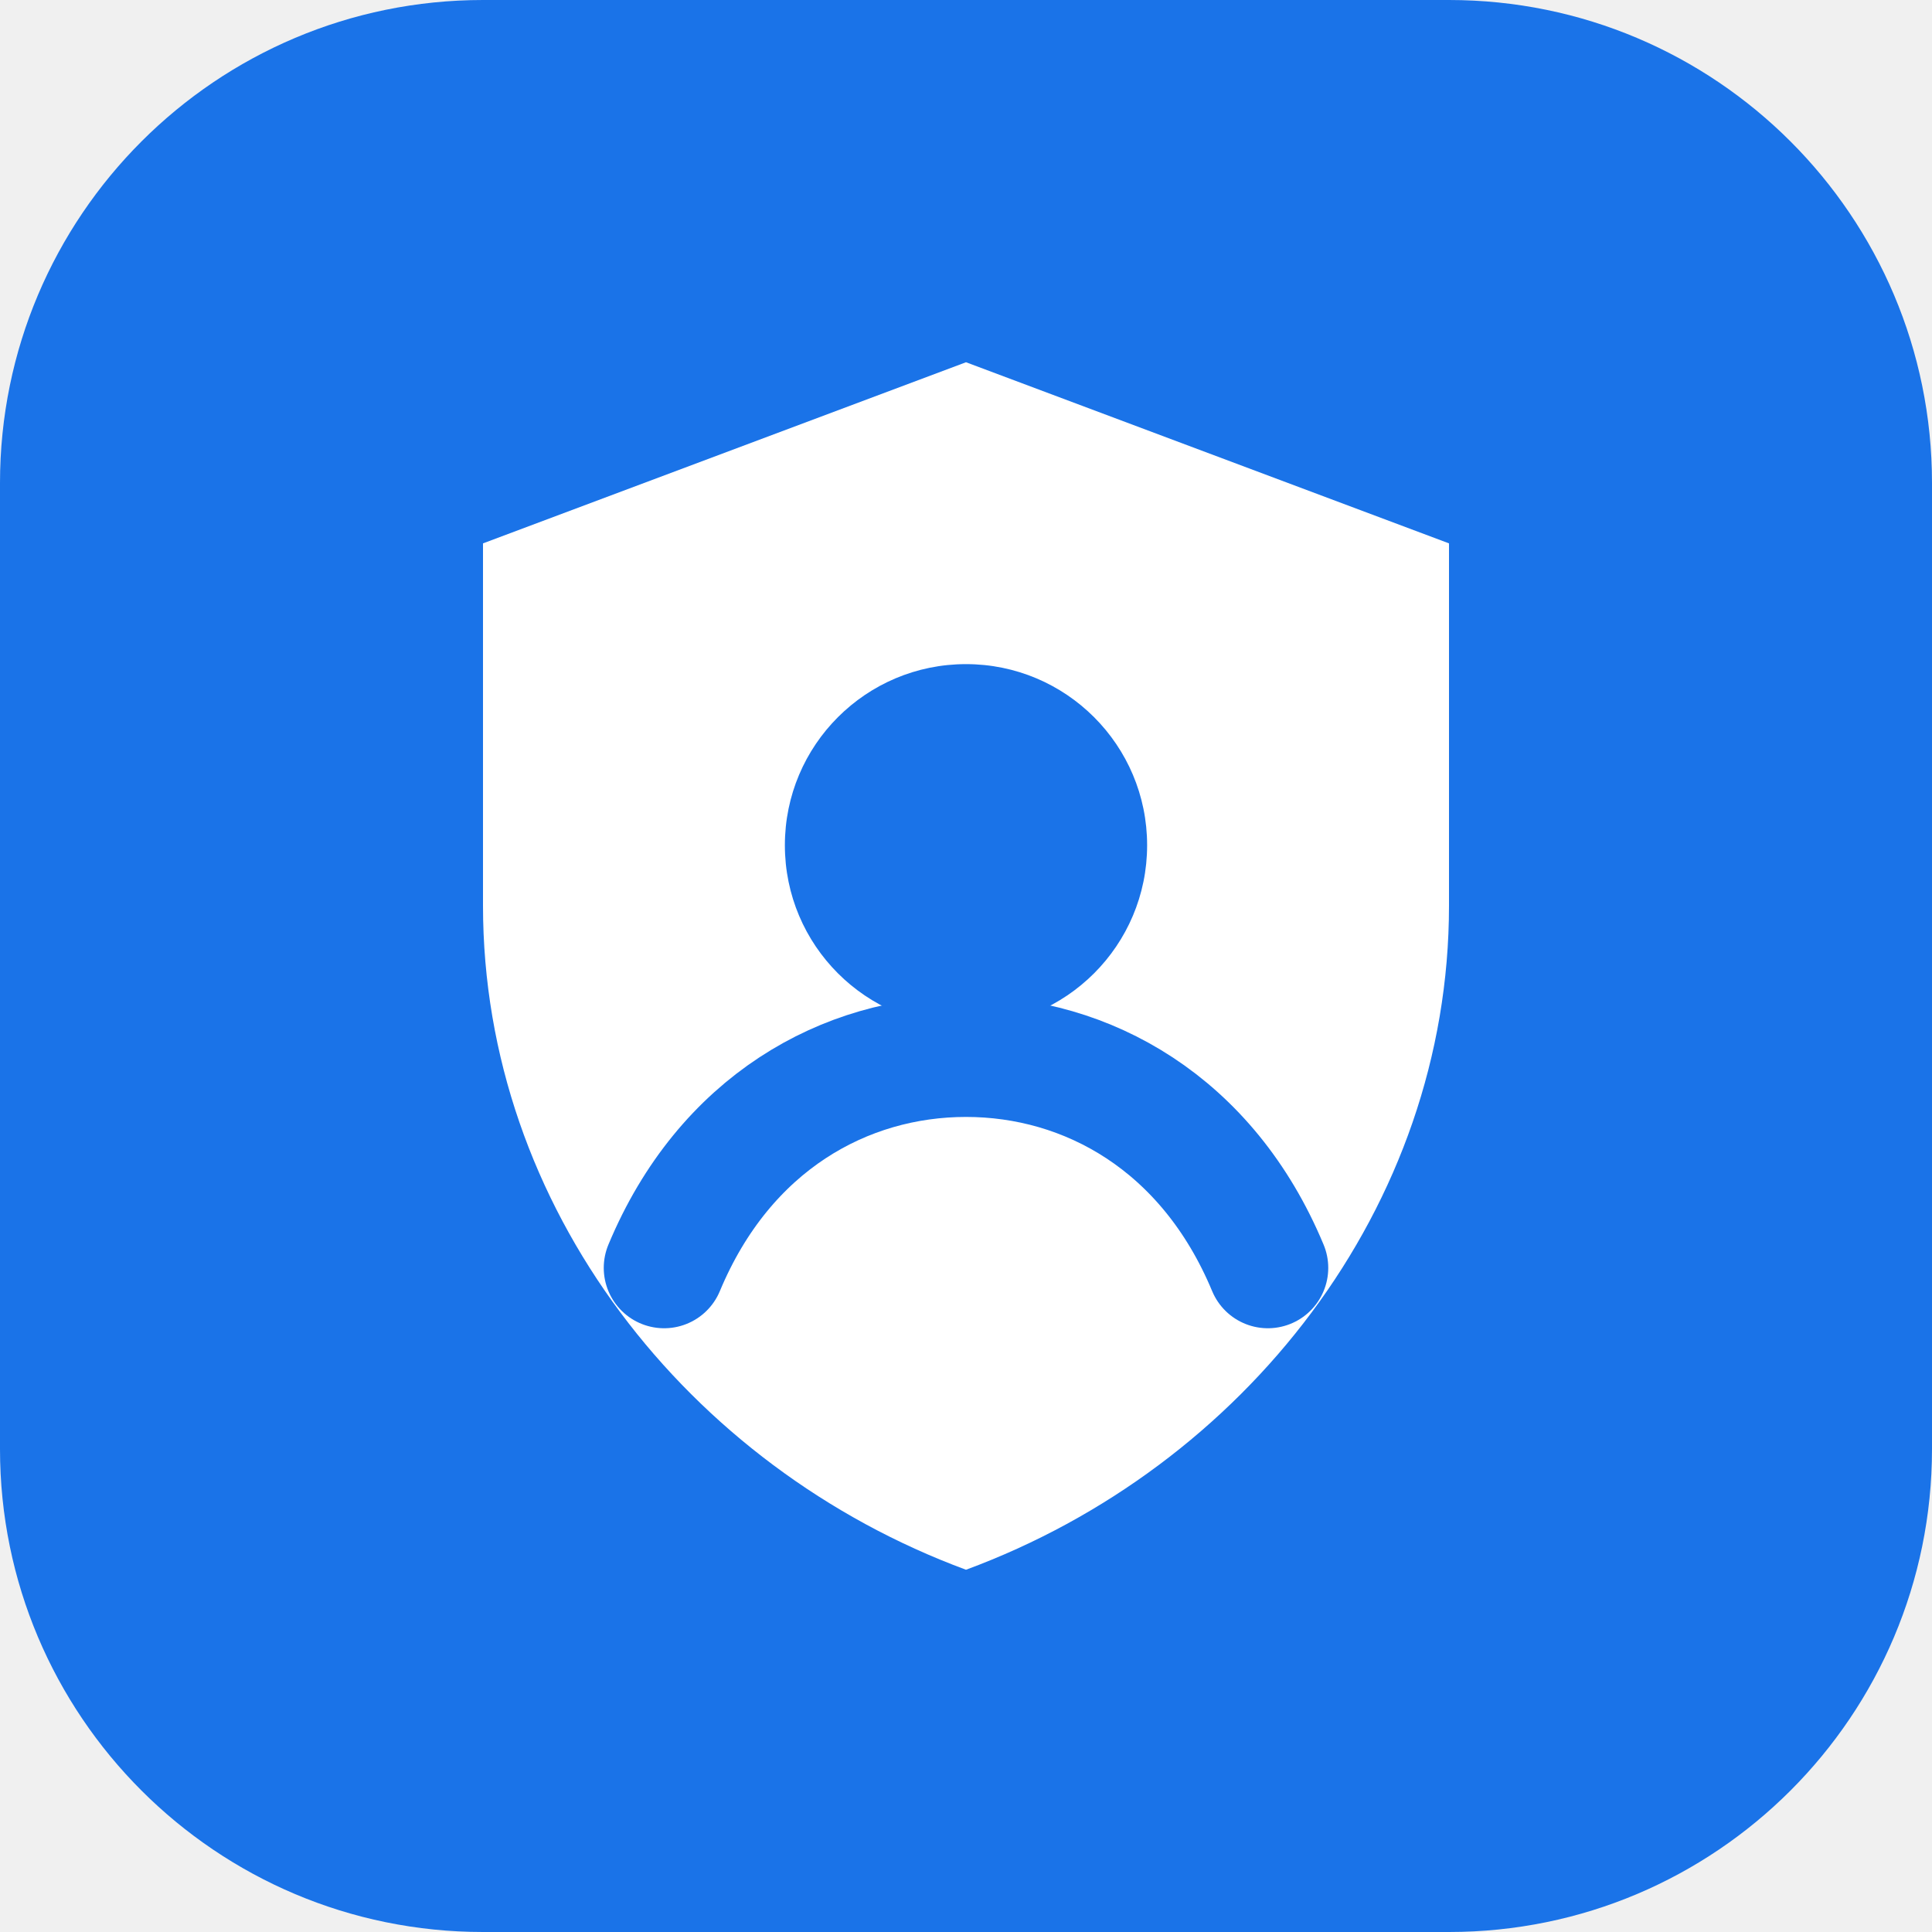
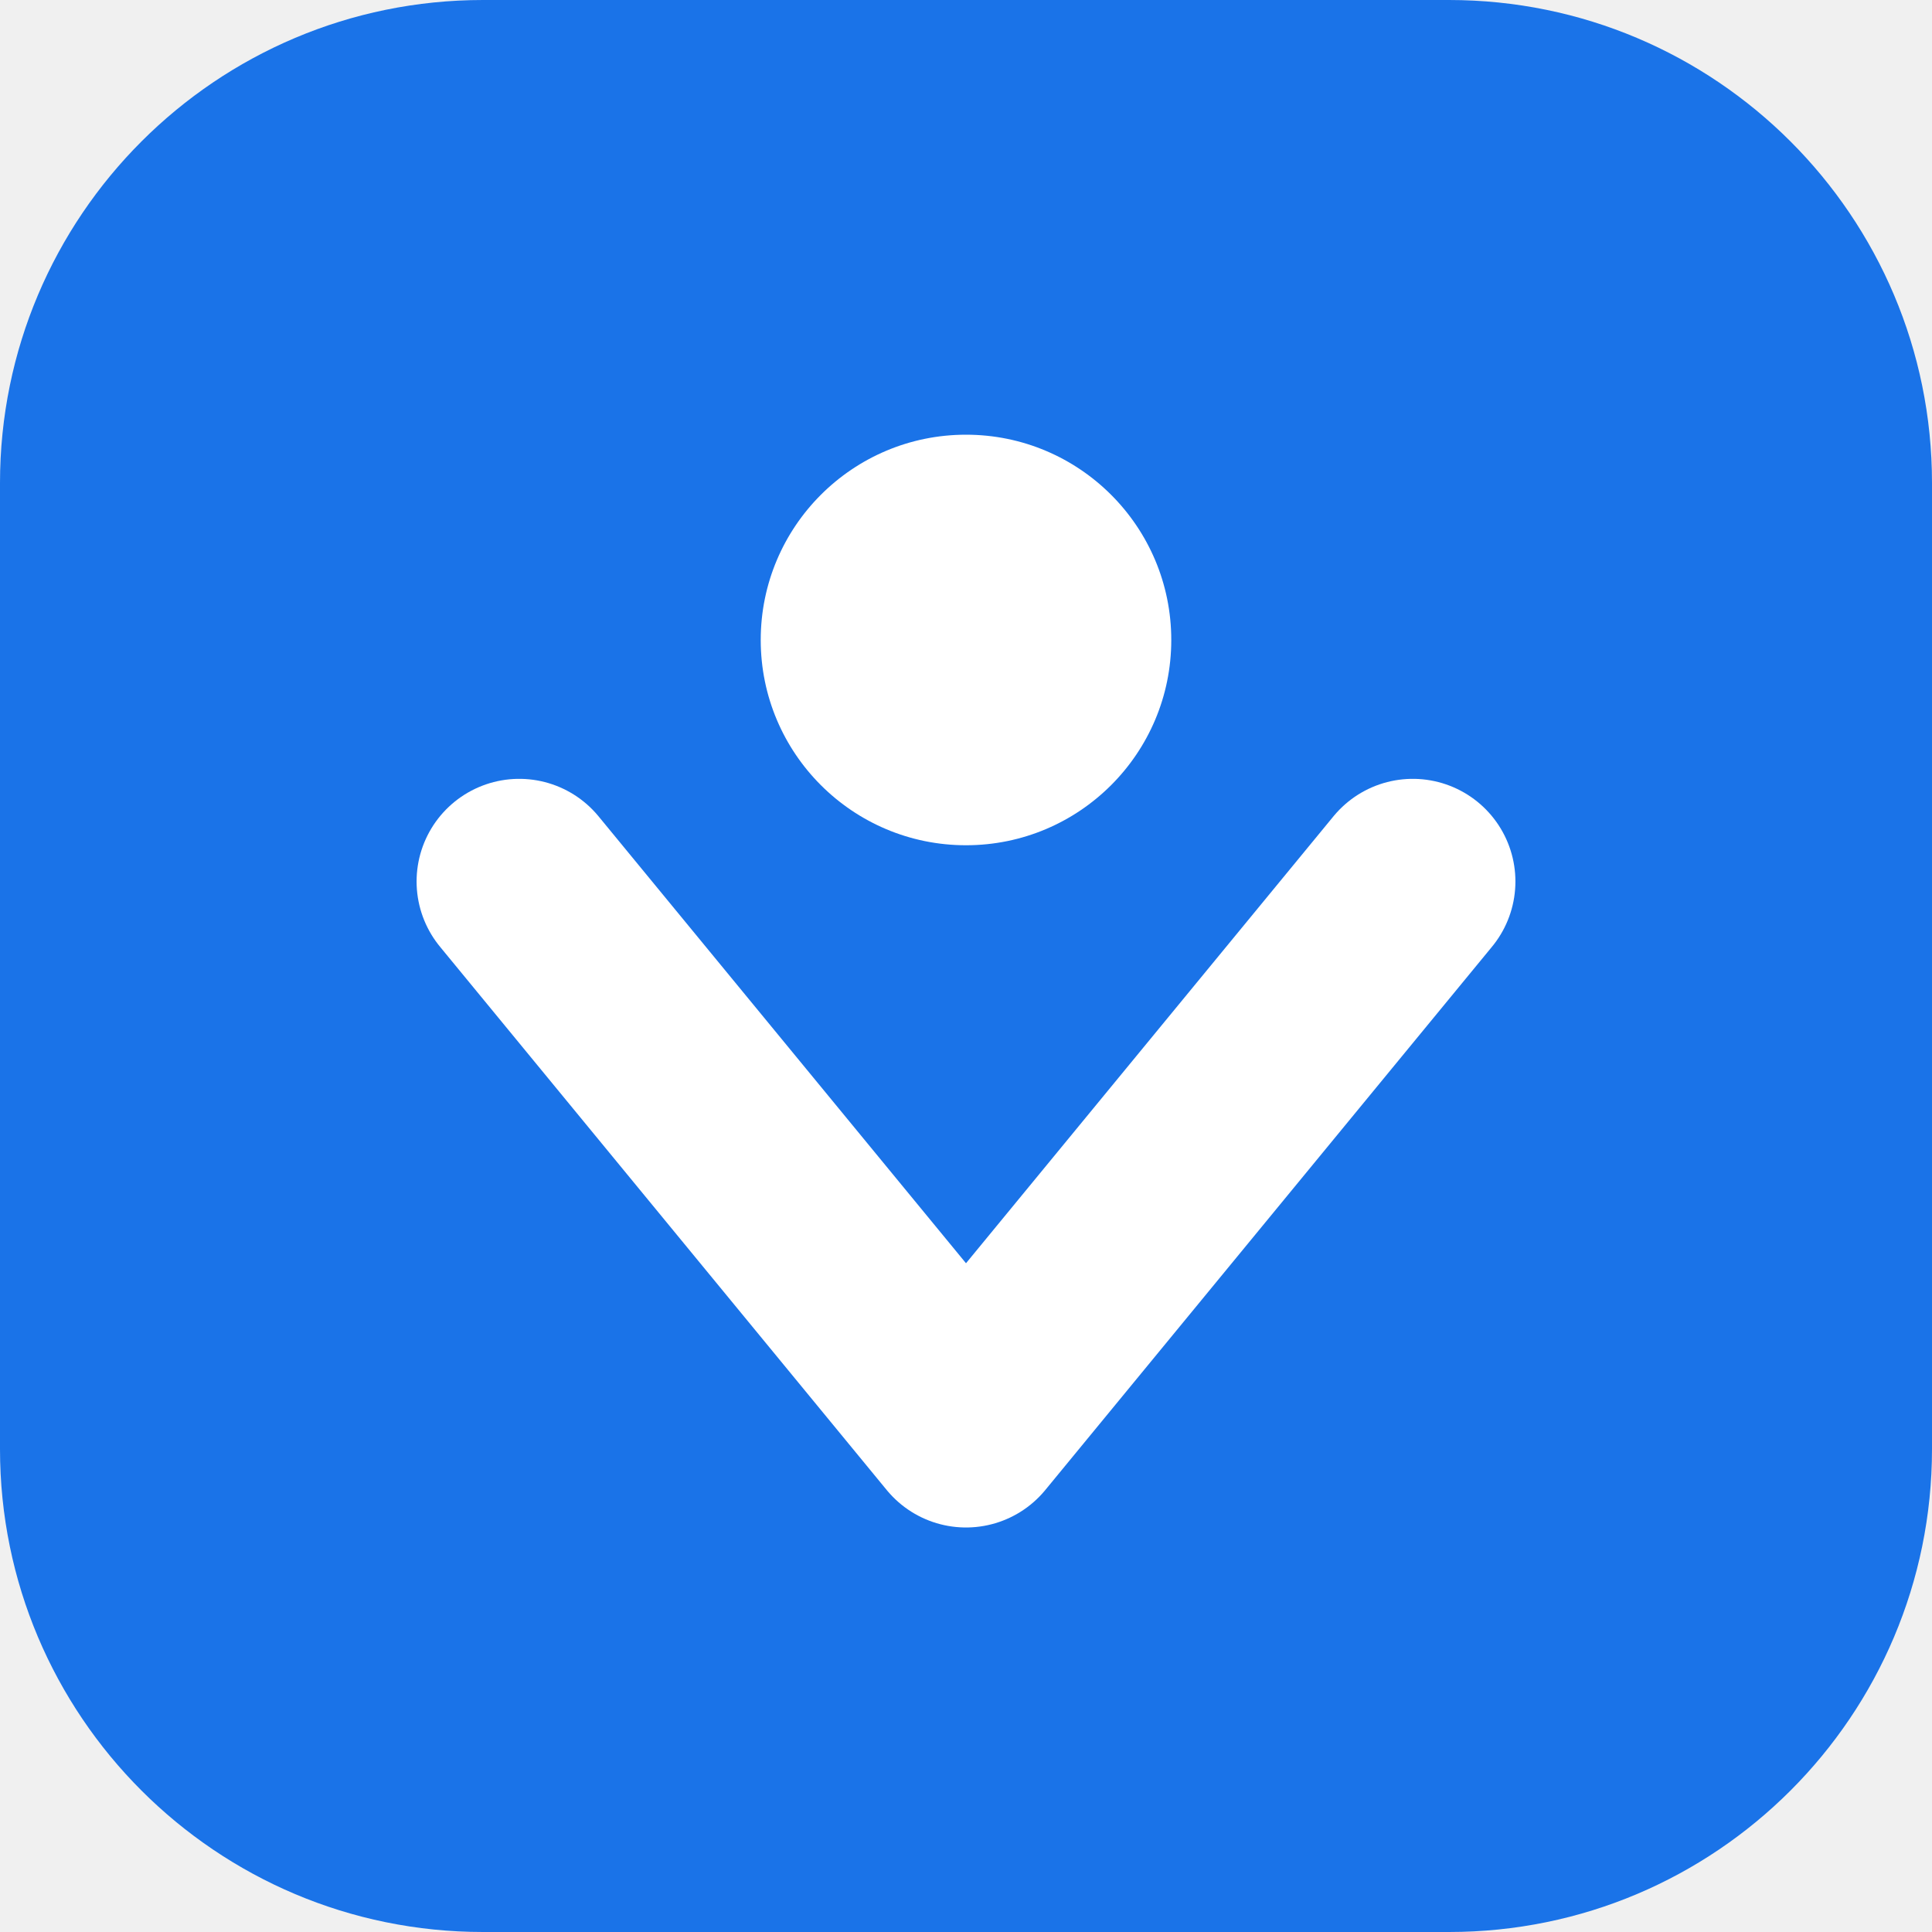
<svg xmlns="http://www.w3.org/2000/svg" viewBox="0 0 32 32">
  <rect width="32" height="32" rx="8" fill="#1A73E8" />
-   <path d="M16 6l8 3v6c0 5-3.4 9.3-8 11-4.6-1.7-8-6-8-11V9z" fill="#fff" />
-   <circle cx="16" cy="14" r="3" fill="#1A73E8" />
-   <path d="M11 21c1-2.4 3-3.5 5-3.5s4 1.1 5 3.5" stroke="#1A73E8" stroke-width="2" fill="none" stroke-linecap="round" />
+   <circle cx="16" cy="10.6" r="3.4" fill="#fff" />
+   <path d="M8.6 14.6L16 23.6L23.4 14.6" fill="none" stroke="#fff" stroke-width="3.4" stroke-linecap="round" stroke-linejoin="round" />
</svg>
